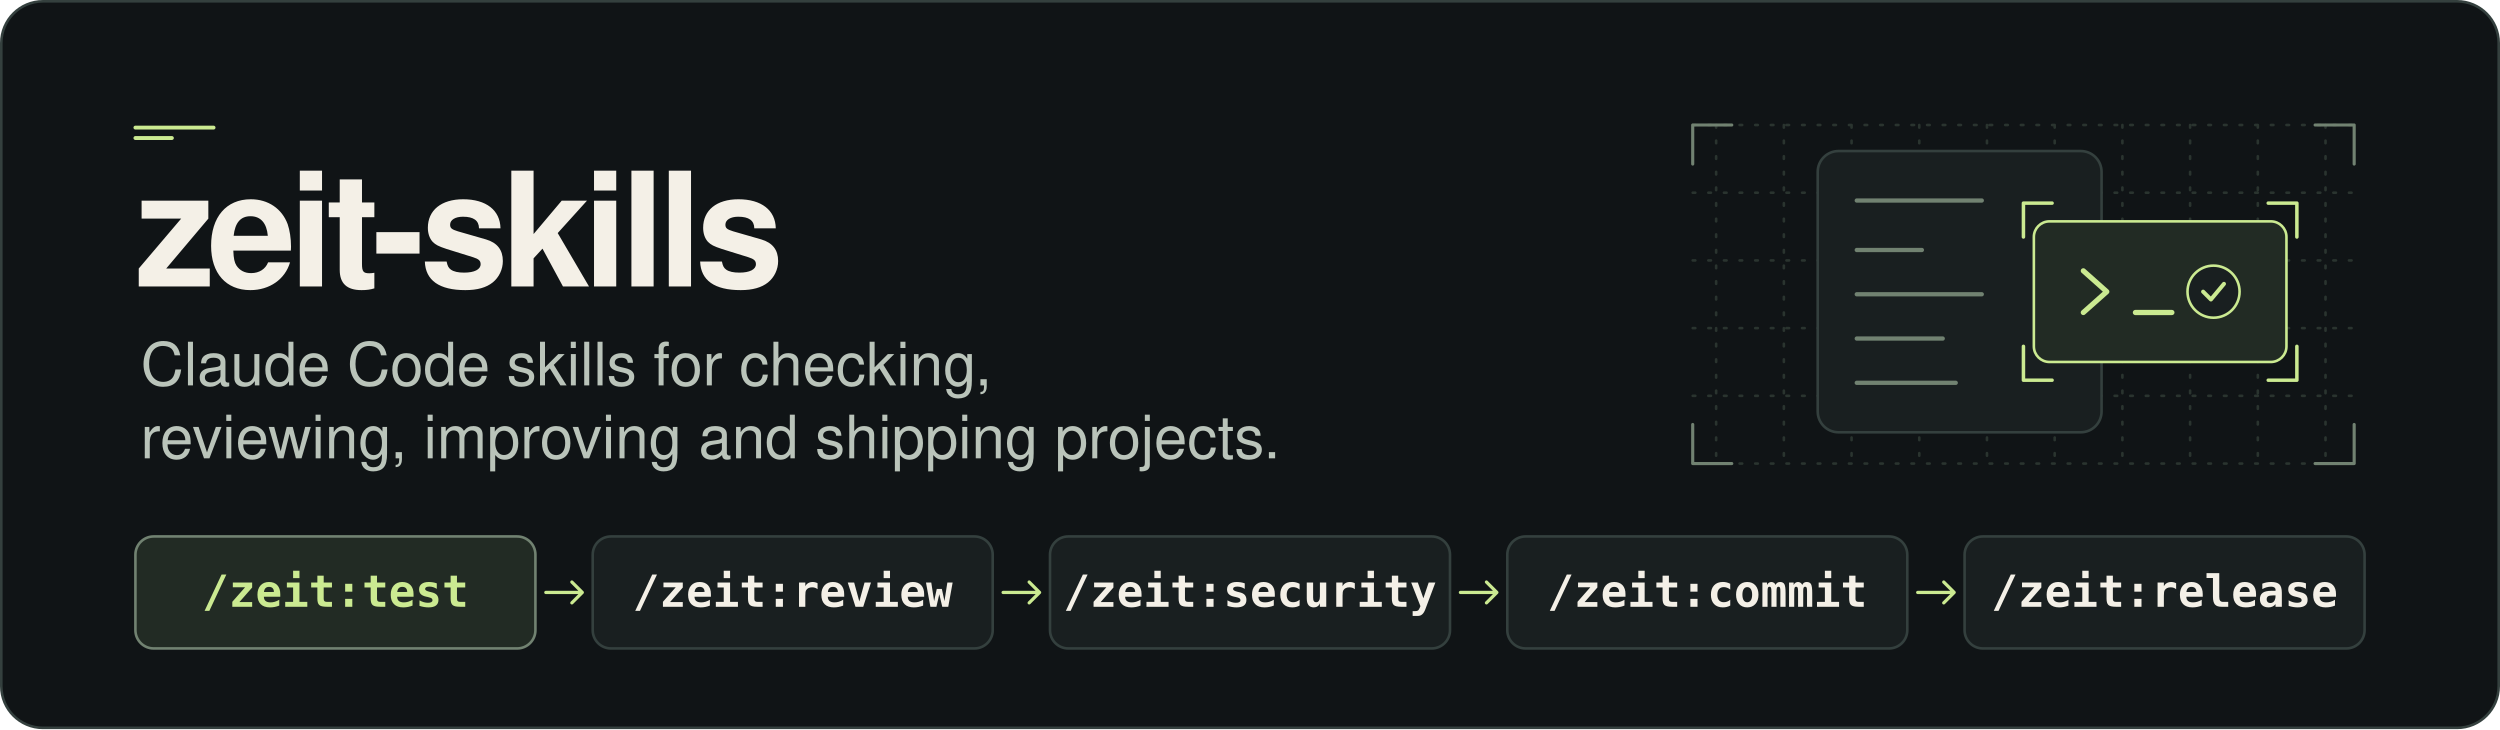
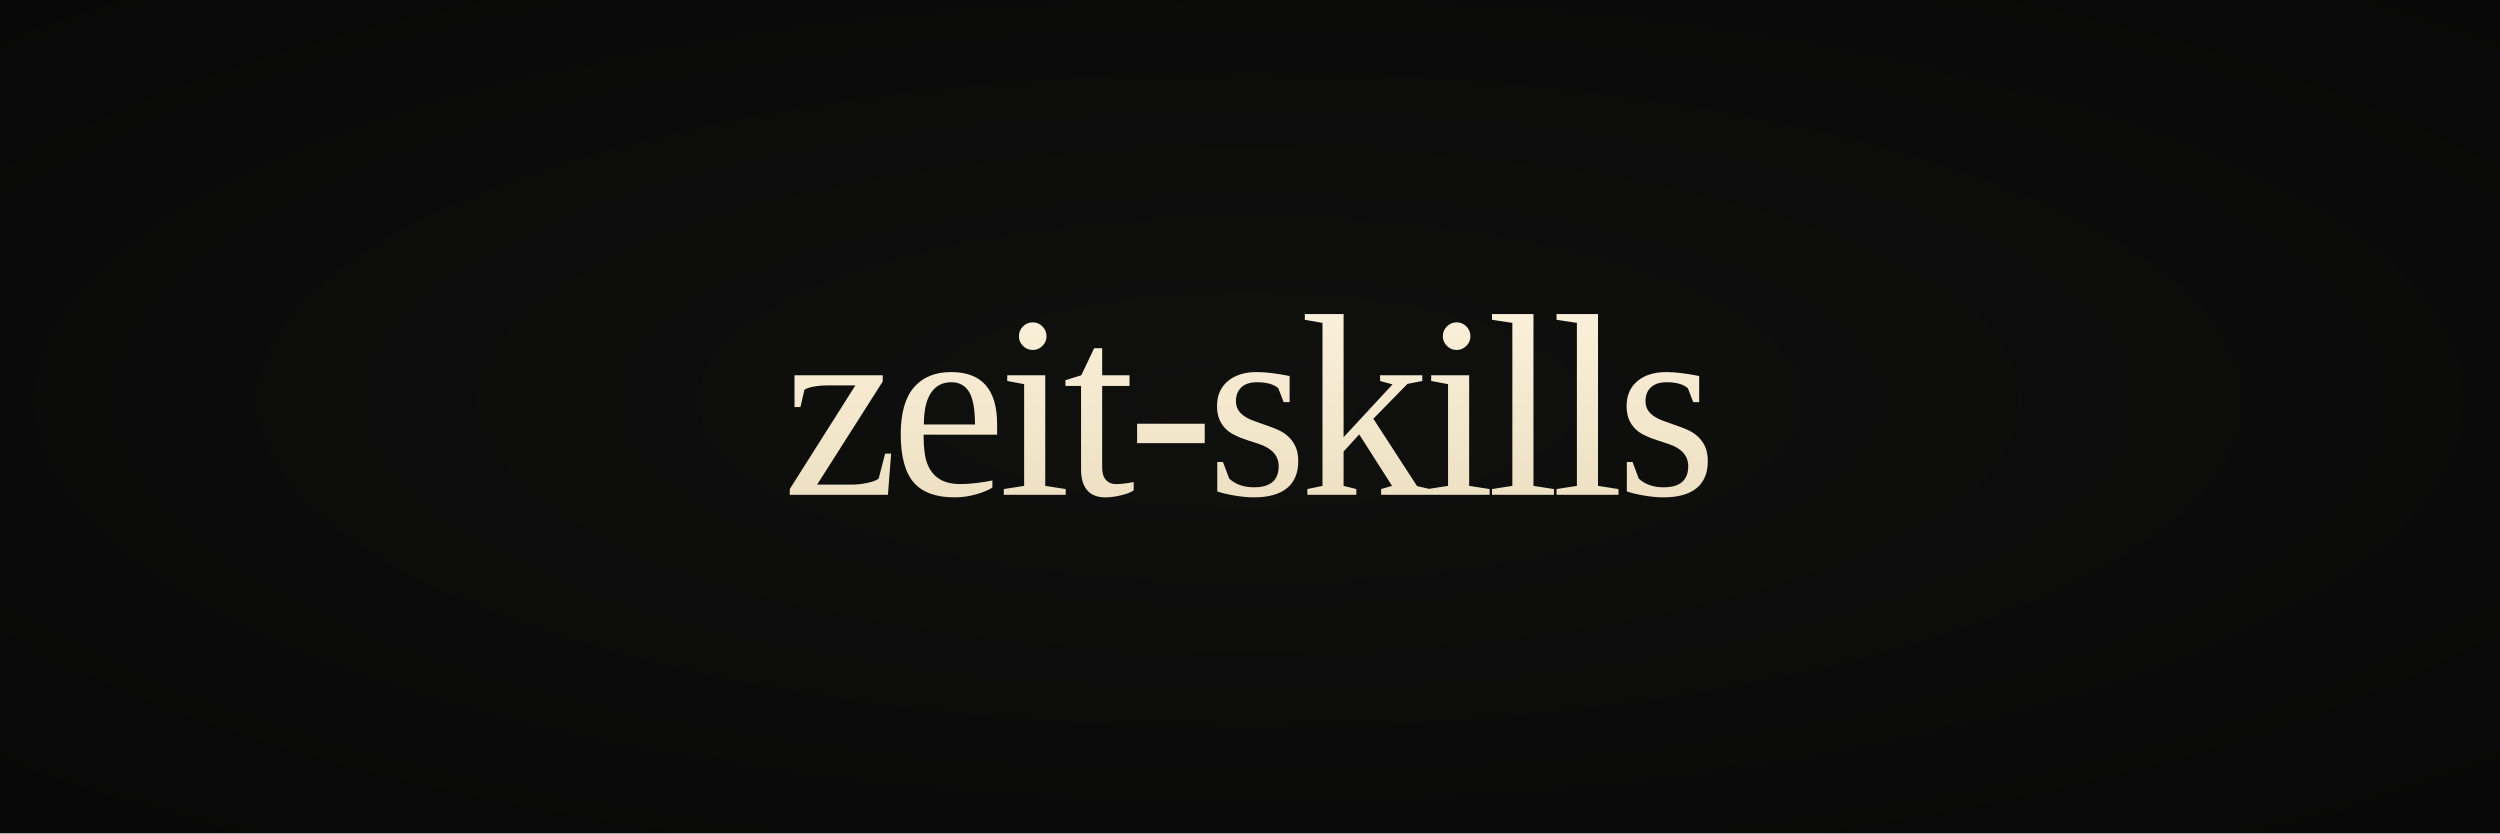
- <svg xmlns="http://www.w3.org/2000/svg" width="960" height="280" viewBox="0 0 960 280" role="img" aria-labelledby="title desc">
-   <rect x="0.5" y="0.5" width="959" height="279" rx="16" fill="#101416" stroke="#34403E" />
-   <path d="M52 49h30m-30 4h14" fill="none" stroke="#CBEA91" stroke-width="1.5" stroke-linecap="round" stroke-linejoin="round" />
-   <text x="52" y="110" font-family="Segoe UI, Helvetica, Arial, sans-serif" font-size="61" font-weight="700" fill="#F4F0E7" letter-spacing="-2.6">zeit-skills</text>
-   <text x="54" y="148" font-family="Segoe UI, Helvetica, Arial, sans-serif" font-size="23" font-weight="400" fill="#BAC4BA">Claude Code skills for checking,</text>
-   <text x="54" y="176" font-family="Segoe UI, Helvetica, Arial, sans-serif" font-size="23" font-weight="400" fill="#BAC4BA">reviewing, improving and shipping projects.</text>
-   <g aria-hidden="true">
-     <path d="M650 48h254m-254 26h254m-254 26h254m-254 26h254m-254 26h254m-254 26h254M659 48v130m26-130v130m26-130v130m26-130v130m26-130v130m26-130v130m26-130v130m26-130v130m26-130v130m26-130v130" fill="none" stroke="#2A342F" stroke-width="1" stroke-linecap="round" stroke-linejoin="round" stroke-dasharray="1 5" />
-     <path d="M650 63V48h15m224 0h15v15M650 163v15h15m224 0h15v-15" fill="none" stroke="#718271" stroke-width="1.2" stroke-linecap="round" stroke-linejoin="round" />
-     <rect x="698" y="58" width="109" height="108" rx="8" fill="#191F20" stroke="#34403E" />
-     <path d="M713 77h48m-48 19h25m-25 17h48m-48 17h33m-33 17h38" fill="none" stroke="#718271" stroke-width="1.65" stroke-linecap="round" stroke-linejoin="round" />
-     <path d="M788 78h-11v13m94-13h11v13m-105 42v13h11m94-13v13h-11" fill="none" stroke="#CBEA91" stroke-width="1.35" stroke-linecap="round" stroke-linejoin="round" />
-     <rect x="781" y="85" width="97" height="54" rx="6" fill="#222B24" stroke="#CBEA91" />
-     <path d="m800 104 9 8-9 8m20 0h14" fill="none" stroke="#CBEA91" stroke-width="2" stroke-linecap="round" stroke-linejoin="round" />
-     <circle cx="850" cy="112" r="10" fill="#191F20" stroke="#CBEA91" />
-     <path d="m846 112 3 3 5-6" fill="none" stroke="#CBEA91" stroke-width="1.55" stroke-linecap="round" stroke-linejoin="round" />
-   </g>
-   <rect x="52" y="206" width="153.6" height="43" rx="7" fill="#222B24" stroke="#718271" />
-   <text x="128.8" y="233" font-family="Consolas, SFMono-Regular, Menlo, monospace" font-size="17" font-weight="700" fill="#CBEA91" text-anchor="middle">/zeit:test</text>
-   <path d="M209.6 227.5h14m-4-4 4 4-4 4" fill="none" stroke="#CBEA91" stroke-width="1.25" stroke-linecap="round" stroke-linejoin="round" />
-   <rect x="227.6" y="206" width="153.6" height="43" rx="7" fill="#191F20" stroke="#34403E" />
-   <text x="304.4" y="233" font-family="Consolas, SFMono-Regular, Menlo, monospace" font-size="17" font-weight="700" fill="#F4F0E7" text-anchor="middle">/zeit:review</text>
-   <path d="M385.2 227.5h14m-4-4 4 4-4 4" fill="none" stroke="#CBEA91" stroke-width="1.25" stroke-linecap="round" stroke-linejoin="round" />
-   <rect x="403.2" y="206" width="153.6" height="43" rx="7" fill="#191F20" stroke="#34403E" />
-   <text x="480" y="233" font-family="Consolas, SFMono-Regular, Menlo, monospace" font-size="17" font-weight="700" fill="#F4F0E7" text-anchor="middle">/zeit:security</text>
-   <path d="M560.8 227.5h14m-4-4 4 4-4 4" fill="none" stroke="#CBEA91" stroke-width="1.25" stroke-linecap="round" stroke-linejoin="round" />
-   <rect x="578.8" y="206" width="153.6" height="43" rx="7" fill="#191F20" stroke="#34403E" />
-   <text x="655.6" y="233" font-family="Consolas, SFMono-Regular, Menlo, monospace" font-size="17" font-weight="700" fill="#F4F0E7" text-anchor="middle">/zeit:commit</text>
-   <path d="M736.4 227.5h14m-4-4 4 4-4 4" fill="none" stroke="#CBEA91" stroke-width="1.25" stroke-linecap="round" stroke-linejoin="round" />
-   <rect x="754.4" y="206" width="153.6" height="43" rx="7" fill="#191F20" stroke="#34403E" />
-   <text x="831.2" y="233" font-family="Consolas, SFMono-Regular, Menlo, monospace" font-size="17" font-weight="700" fill="#F4F0E7" text-anchor="middle">/zeit:release</text>
+ <svg xmlns="http://www.w3.org/2000/svg" width="960" height="320" viewBox="0 0 960 320" role="img" aria-labelledby="title">
+   <defs>
+     <radialGradient id="paper" cx="50%" cy="48%" r="70%">
+       <stop offset="0" stop-color="#10100F" />
+       <stop offset="1" stop-color="#080808" />
+     </radialGradient>
+     <linearGradient id="ivory" x2="0%" y2="100%">
+       <stop offset="0" stop-color="#FAF0D9" />
+       <stop offset="1" stop-color="#EDE0C3" />
+     </linearGradient>
+   </defs>
+   <rect width="960" height="320" fill="url(#paper)" />
+   <text x="480" y="190" text-anchor="middle" font-family="Georgia, 'Times New Roman', serif" font-size="100" font-weight="400" letter-spacing="-3" fill="url(#ivory)">zeit-skills</text>
</svg>
